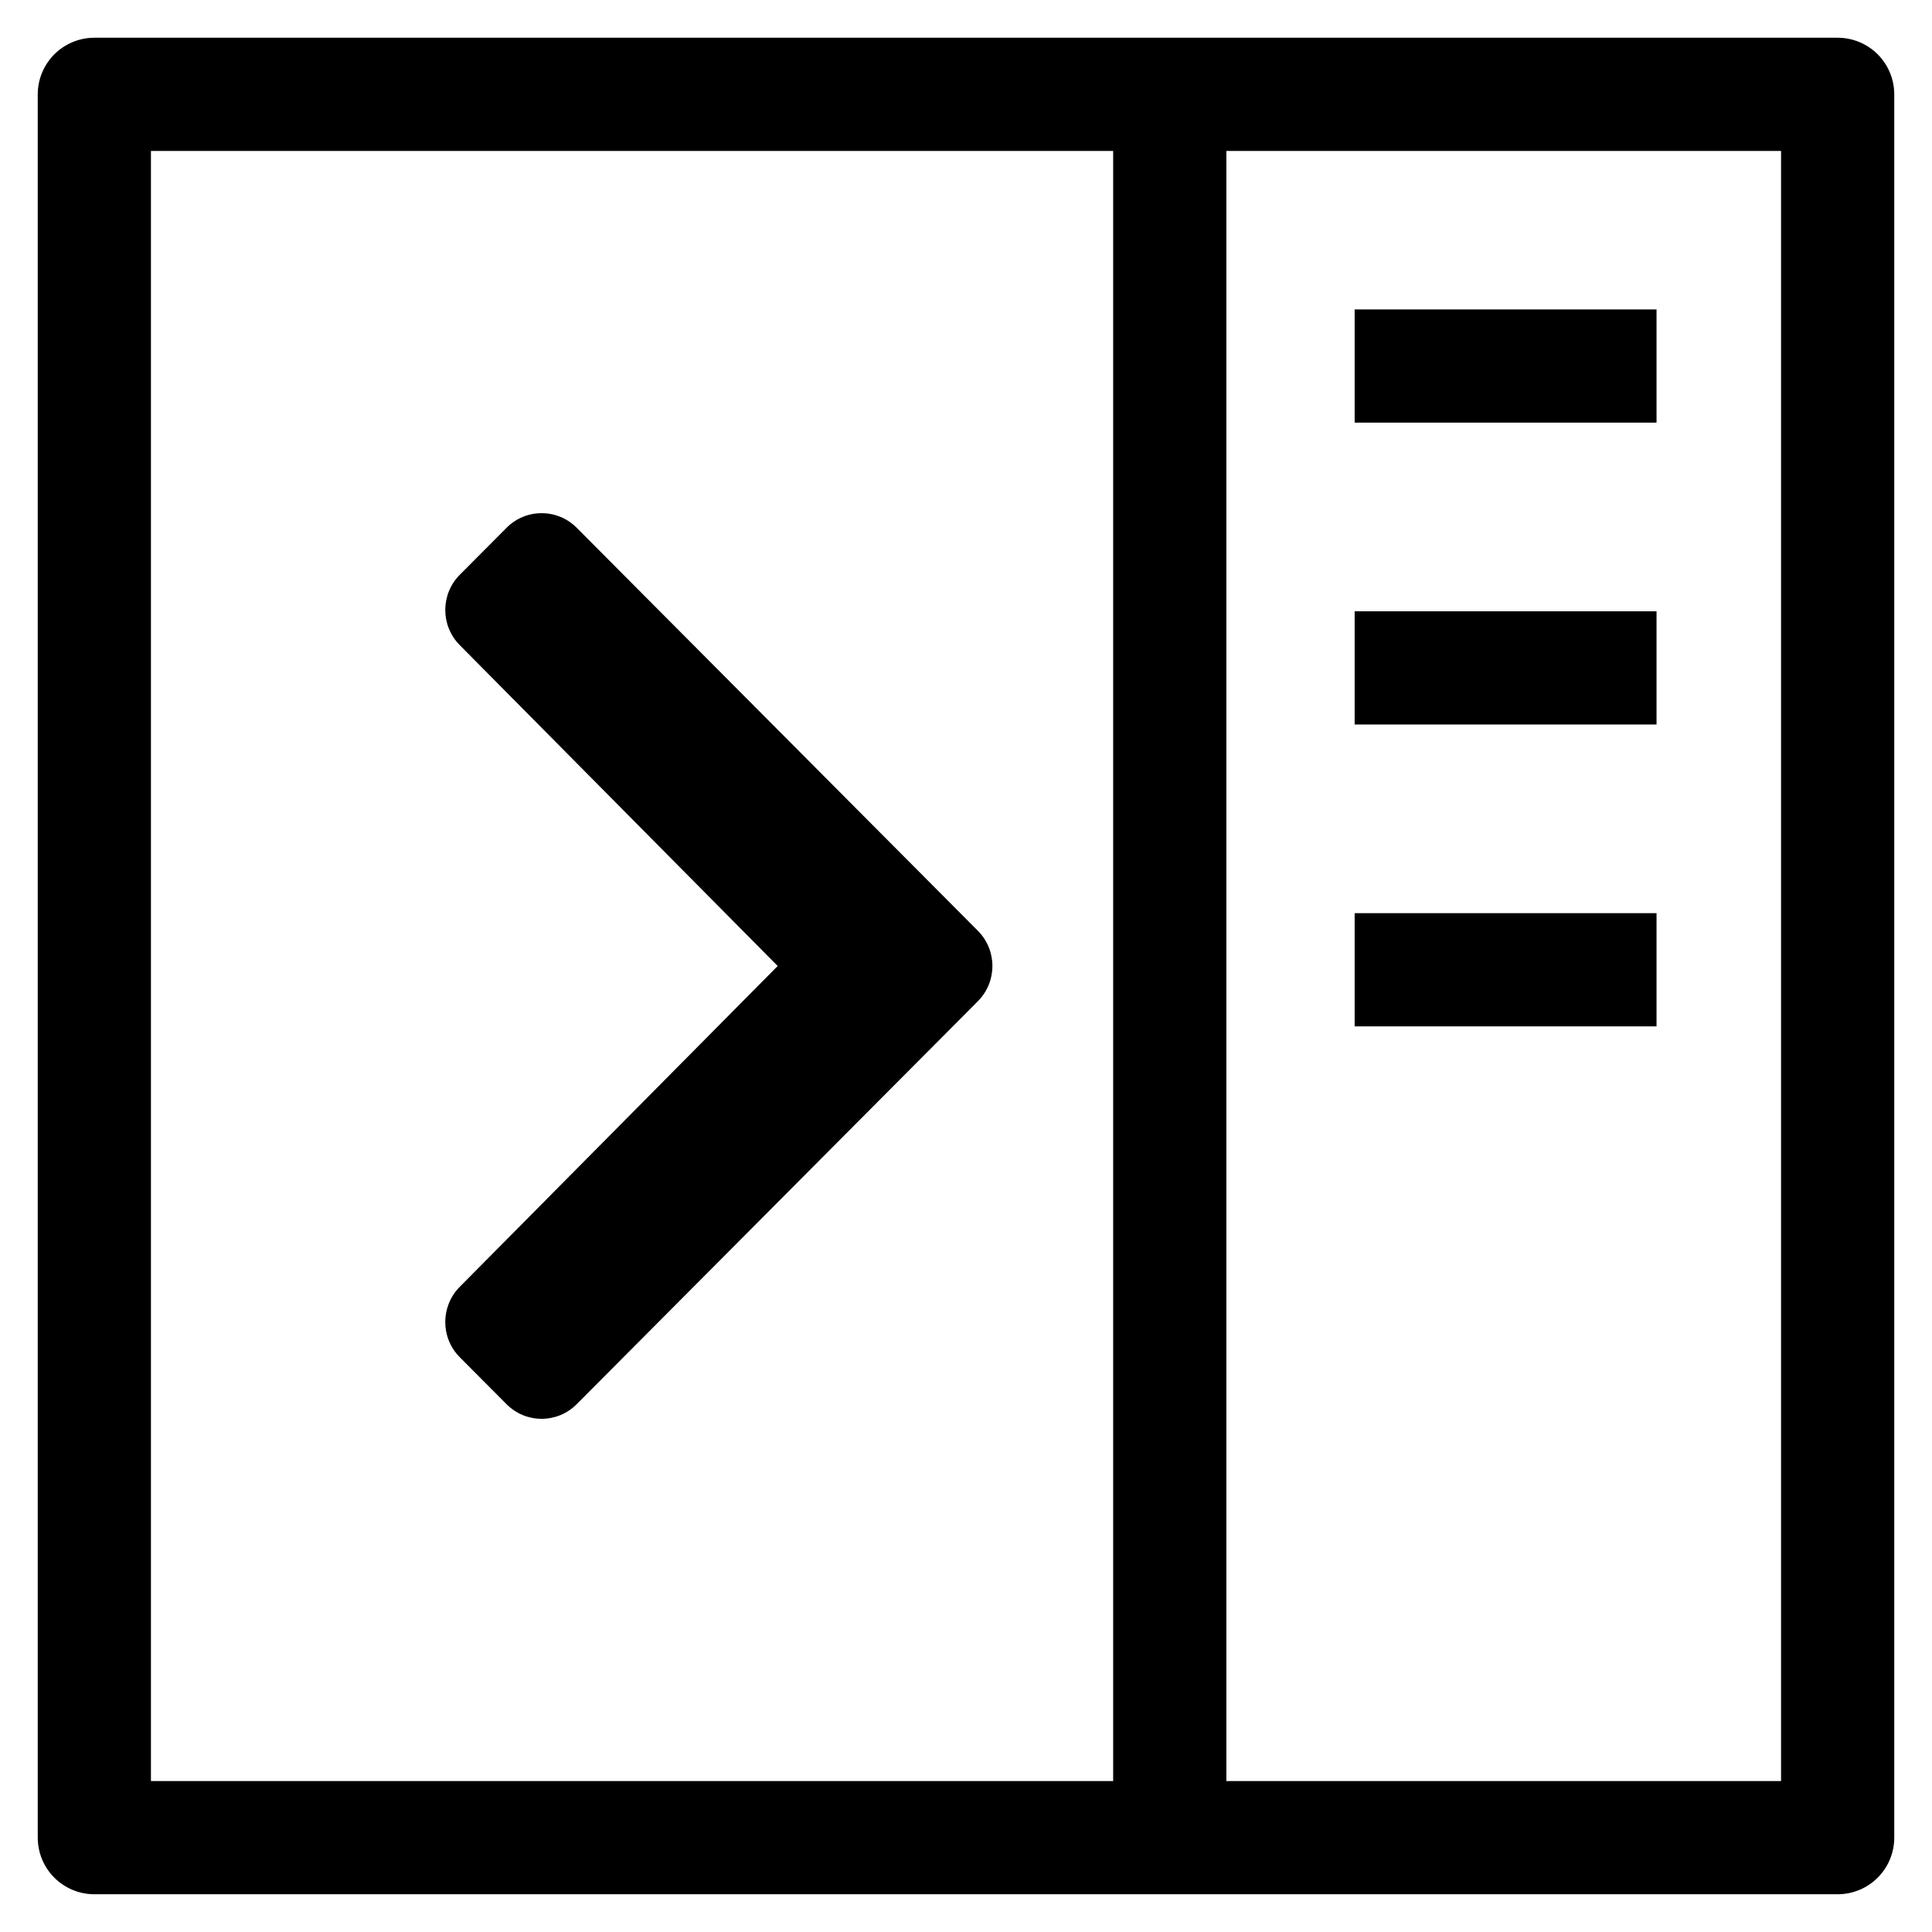
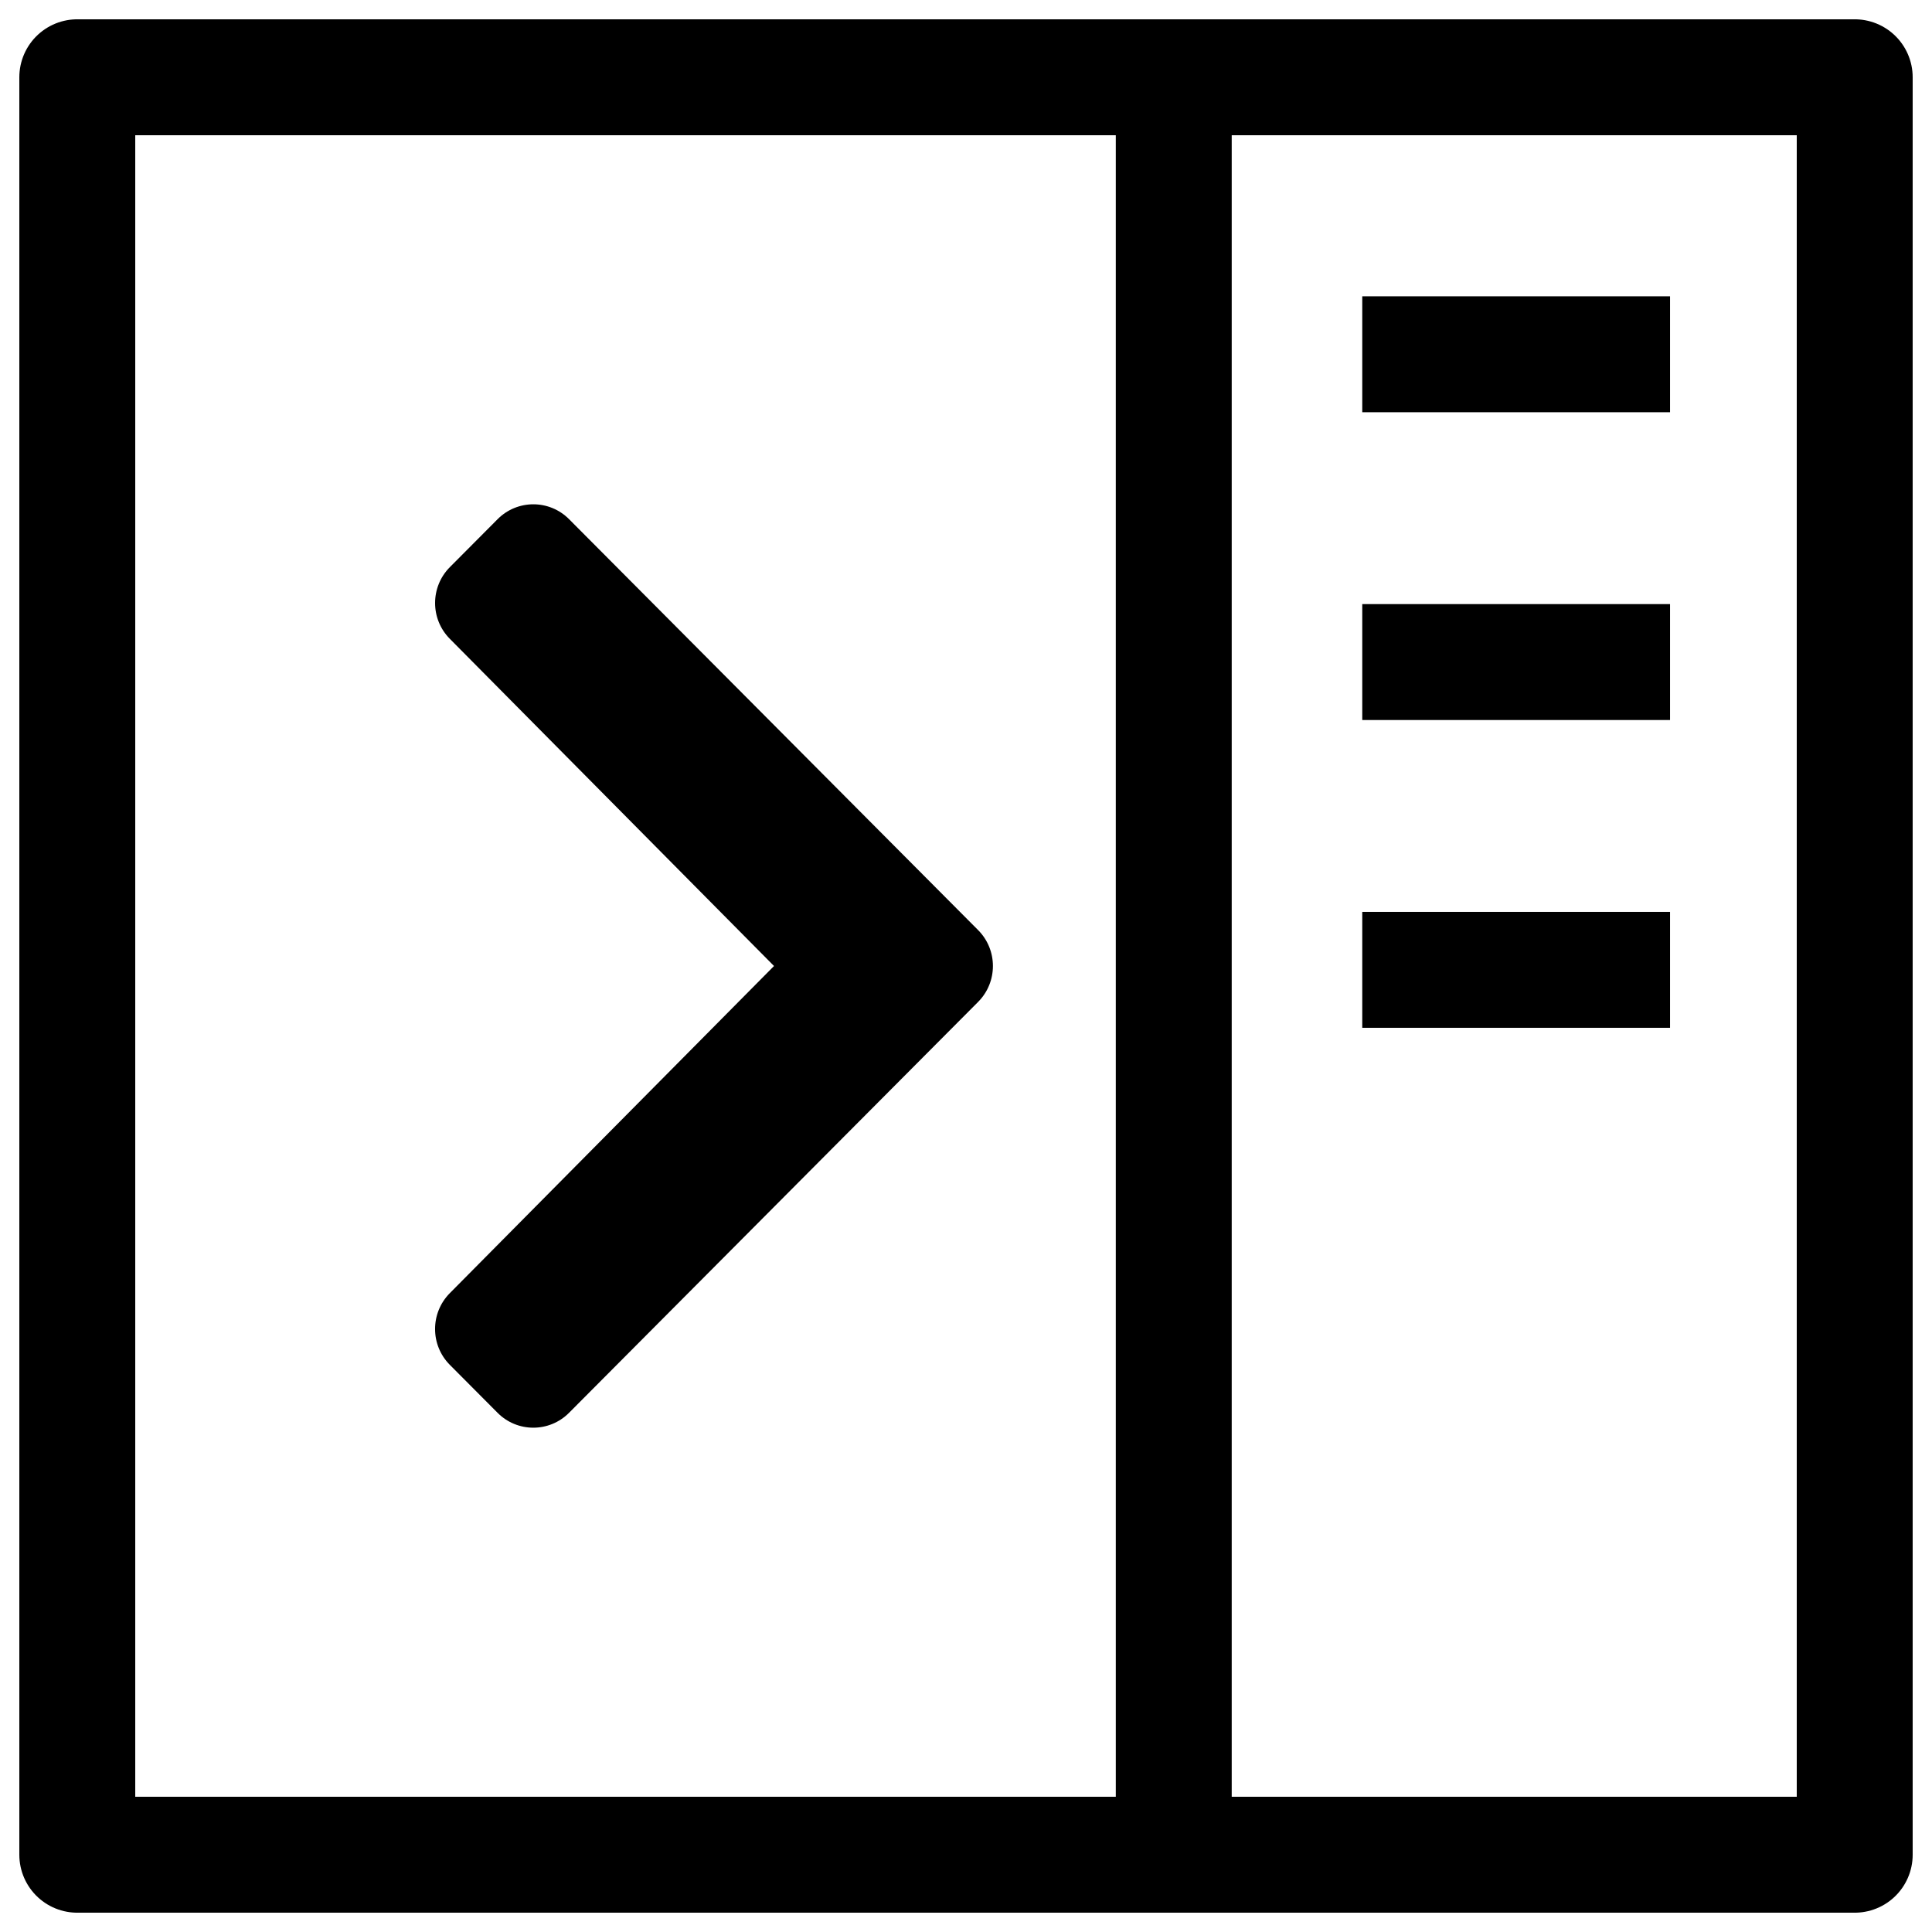
- <svg xmlns="http://www.w3.org/2000/svg" width="512" height="512" viewBox="0 0 135.467 135.467" version="1.1" id="svg8">
+ <svg xmlns="http://www.w3.org/2000/svg" width="500" height="500" viewBox="0 0 132.292 132.292" version="1.1" id="svg8">
  <defs id="defs2" />
-   <g id="layer1" transform="translate(0,-161.5334)">
-     <rect style="fill:none;fill-opacity:1;stroke:#000000;stroke-width:7.937;stroke-linecap:round;stroke-linejoin:round;stroke-miterlimit:4;stroke-dasharray:none;stroke-opacity:1;paint-order:normal" id="rect819" width="122.237" height="122.237" x="6.615" y="168.148" />
-     <path style="fill:none;stroke:#000000;stroke-width:7.937;stroke-linecap:butt;stroke-linejoin:miter;stroke-miterlimit:4;stroke-dasharray:none;stroke-opacity:1" d="M 82.021,167.354 V 290.385" id="path821" />
-     <path d="m 68.568,231.735 -28.135,28.26 c -1.356,1.363 -3.557,1.363 -4.913,0 l -3.282,-3.297 c -1.355,-1.361 -1.356,-3.566 -0.006,-4.93 L 54.53,229.267 32.234,206.765 c -1.352,-1.364 -1.349,-3.568 0.006,-4.93 l 3.282,-3.297 c 1.356,-1.363 3.557,-1.363 4.913,0 l 28.133,28.261 c 1.356,1.363 1.356,3.573 0,4.935 z" id="path2" style="fill:currentColor;stroke-width:0.265" />
-     <path id="path3719" d="M 94.985,187.198 H 116.152" style="fill:none;stroke:#000000;stroke-width:7.937;stroke-linecap:butt;stroke-linejoin:miter;stroke-miterlimit:4;stroke-dasharray:none;stroke-opacity:1" />
-     <path id="path3719-3" d="M 94.985,208.365 H 116.152" style="fill:none;stroke:#000000;stroke-width:7.937;stroke-linecap:butt;stroke-linejoin:miter;stroke-miterlimit:4;stroke-dasharray:none;stroke-opacity:1" />
-     <path id="path3719-6" d="M 94.985,229.531 H 116.152" style="fill:none;stroke:#000000;stroke-width:7.937;stroke-linecap:butt;stroke-linejoin:miter;stroke-miterlimit:4;stroke-dasharray:none;stroke-opacity:1" />
+   <g id="layer1" transform="matrix(0.9956709,0,0,0.9956989,-1.294283,-162.1347)" style="stroke-width:1.004">
+     <rect style="fill:none;fill-opacity:1;stroke:#000000;stroke-width:7.972;stroke-linecap:round;stroke-linejoin:round;stroke-miterlimit:4;stroke-dasharray:none;stroke-opacity:1;paint-order:normal" id="rect819" width="122.237" height="122.237" x="6.615" y="168.148" />
+     <path style="fill:none;stroke:#000000;stroke-width:7.972;stroke-linecap:butt;stroke-linejoin:miter;stroke-miterlimit:4;stroke-dasharray:none;stroke-opacity:1" d="M 82.021,167.354 V 290.385" id="path821" />
+     <path d="m 68.568,231.735 -28.135,28.26 c -1.356,1.363 -3.557,1.363 -4.913,0 l -3.282,-3.297 c -1.355,-1.361 -1.356,-3.566 -0.006,-4.93 L 54.53,229.267 32.234,206.765 c -1.352,-1.364 -1.349,-3.568 0.006,-4.93 l 3.282,-3.297 c 1.356,-1.363 3.557,-1.363 4.913,0 l 28.133,28.261 c 1.356,1.363 1.356,3.573 0,4.935 z" id="path2" style="fill:currentColor;stroke-width:0.266" />
+     <path id="path3719" d="M 94.985,187.198 H 116.152" style="fill:none;stroke:#000000;stroke-width:7.972;stroke-linecap:butt;stroke-linejoin:miter;stroke-miterlimit:4;stroke-dasharray:none;stroke-opacity:1" />
+     <path id="path3719-3" d="M 94.985,208.365 H 116.152" style="fill:none;stroke:#000000;stroke-width:7.972;stroke-linecap:butt;stroke-linejoin:miter;stroke-miterlimit:4;stroke-dasharray:none;stroke-opacity:1" />
+     <path id="path3719-6" d="M 94.985,229.531 H 116.152" style="fill:none;stroke:#000000;stroke-width:7.972;stroke-linecap:butt;stroke-linejoin:miter;stroke-miterlimit:4;stroke-dasharray:none;stroke-opacity:1" />
  </g>
</svg>
